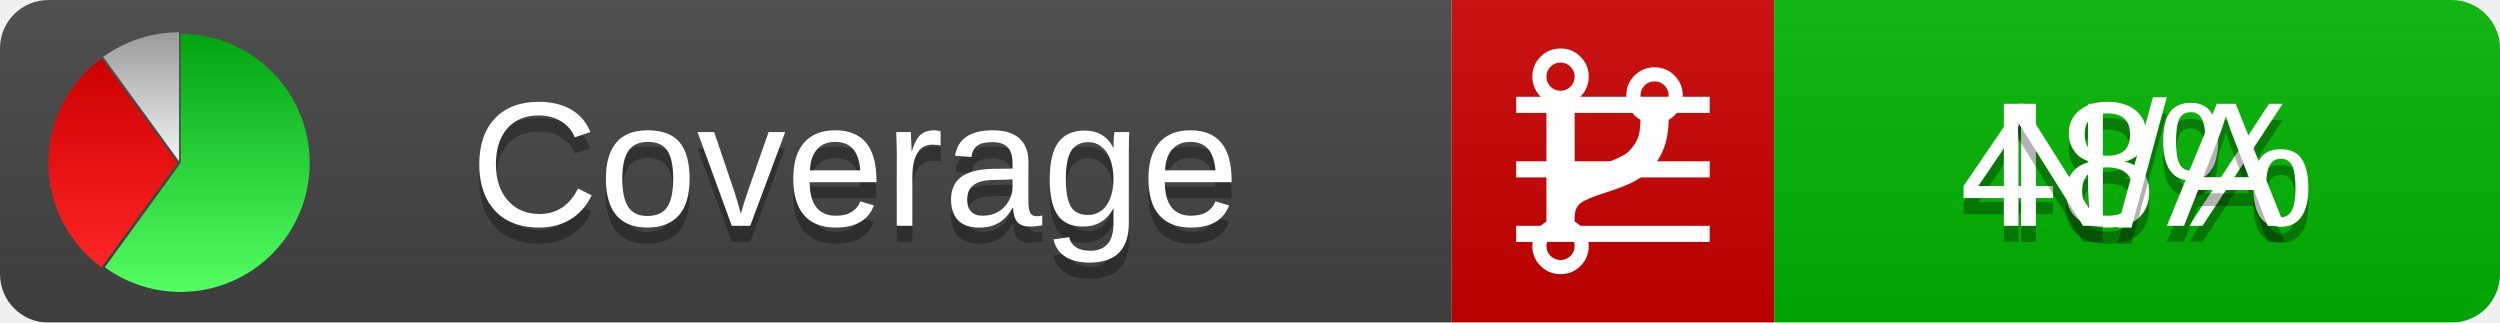
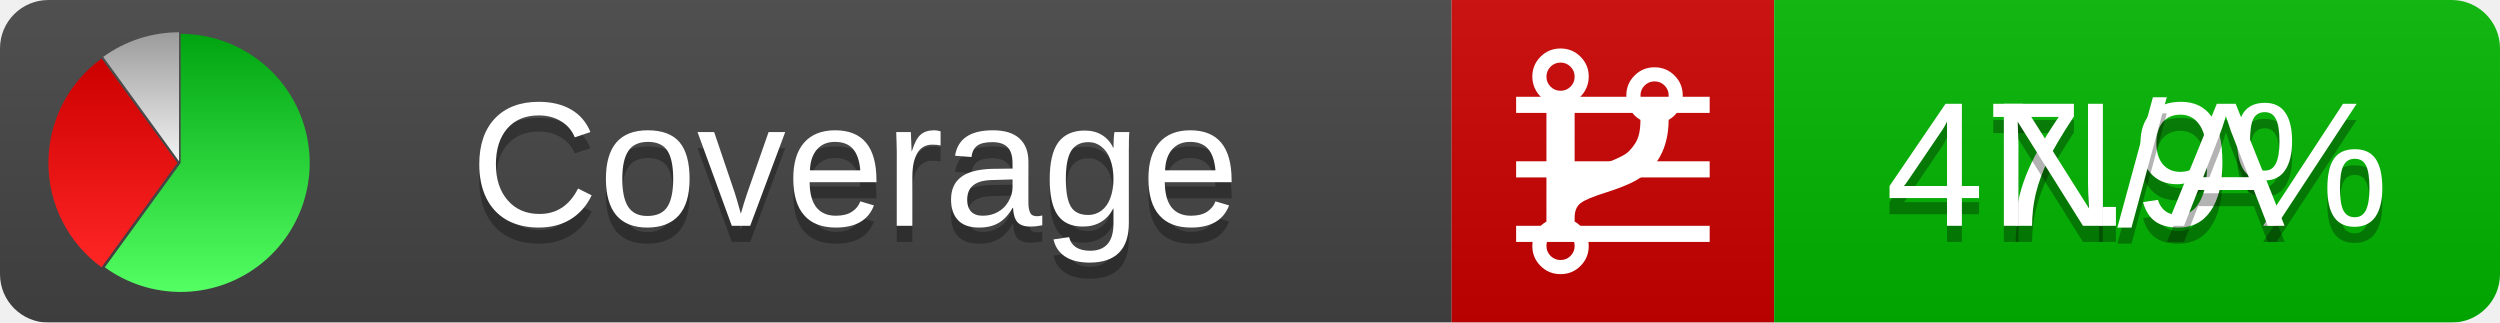
<svg xmlns="http://www.w3.org/2000/svg" xmlns:xlink="http://www.w3.org/1999/xlink" width="155" height="20">
  <style type="text/css">
          
            @keyframes fadeout {
              0 % { visibility: visible; opacity: 1; }
              40% { visibility: visible; opacity: 1; }
              50% { visibility: hidden; opacity: 0; }
              90% { visibility: hidden; opacity: 0; }
              100% { visibility: visible; opacity: 1; }
            }
            @keyframes fadein {
              0% { visibility: hidden; opacity: 0; }
              40% { visibility: hidden; opacity: 0; }
              50% { visibility: visible; opacity: 1; }
              90% { visibility: visible; opacity: 1; }
              100% { visibility: hidden; opacity: 0; }
            }
            .linecoverage {
                animation-duration: 10s;
                animation-name: fadeout;
                animation-iteration-count: infinite;
            }
            .branchcoverage {
                animation-duration: 10s;
                animation-name: fadein;
                animation-iteration-count: infinite;
            }
          
    </style>
  <defs>
    <linearGradient id="gradient" x2="0" y2="100%">
      <stop offset="0" stop-color="#bbb" stop-opacity=".1" />
      <stop offset="1" stop-opacity=".1" />
    </linearGradient>
    <linearGradient id="green" x2="0" y2="100%">
      <stop offset="0" stop-color="#00A410" />
      <stop offset="1" stop-color="#53FF63" />
    </linearGradient>
    <linearGradient id="red" x2="0" y2="100%">
      <stop offset="0" stop-color="#C00" />
      <stop offset="1" stop-color="#FF2525" />
    </linearGradient>
    <linearGradient id="gray" x2="0" y2="100%">
      <stop offset="0" stop-color="#9B9B9B" />
      <stop offset="1" stop-color="#F3F3F3" />
    </linearGradient>
    <mask id="mask">
      <rect width="155" height="20" rx="3" fill="#fff" />
    </mask>
    <g id="icon">
      <path style="fill:url(#green);" d="M205,202.5 l0,-200 a200,200 0 1,1 -117.558,361.803 z" />
      <path style="fill:url(#red);" d="M200,202.5 l-117.558,161.803 a200,200 0 0,1 0,-323.607 z" />
      <path style="fill:url(#gray);" d="M202.5,200 l-117.558,-161.803 a200,200 0 0,1 117.558,-38.196 z" />
    </g>
  </defs>
  <g mask="url(#mask)">
    <rect x="0" y="0" width="90" height="20" fill="#444" />
    <rect x="90" y="0" width="20" height="20" fill="#c00" />
    <rect x="110" y="0" width="45" height="20" fill="#00B600" />
    <rect x="0" y="0" width="155" height="20" fill="url(#gradient)" />
  </g>
  <g>
    <path class="linecoverage" stroke="#fff" d="M94 6.5 h12 M94 10.5 h12 M94 14.5 h12" />
    <path class="branchcoverage" fill="#fff" d="m 97.628,15.247 q 0,-0.364 -0.255,-0.619 -0.255,-0.255 -0.619,-0.255 -0.364,0 -0.619,0.255 -0.255,0.255 -0.255,0.619 0,0.364 0.255,0.619 0.255,0.255 0.619,0.255 0.364,0 0.619,-0.255 0.255,-0.255 0.255,-0.619 z m 0,-10.493 q 0,-0.364 -0.255,-0.619 -0.255,-0.255 -0.619,-0.255 -0.364,0 -0.619,0.255 -0.255,0.255 -0.255,0.619 0,0.364 0.255,0.619 0.255,0.255 0.619,0.255 0.364,0 0.619,-0.255 0.255,-0.255 0.255,-0.619 z m 5.83,1.166 q 0,-0.364 -0.255,-0.619 -0.255,-0.255 -0.619,-0.255 -0.364,0 -0.619,0.255 -0.255,0.255 -0.255,0.619 0,0.364 0.255,0.619 0.255,0.255 0.619,0.255 0.364,0 0.619,-0.255 0.255,-0.255 0.255,-0.619 z m 0.874,0 q 0,0.474 -0.237,0.879 -0.237,0.405 -0.638,0.633 -0.018,2.614 -2.059,3.771 -0.619,0.346 -1.849,0.738 -1.166,0.364 -1.544,0.647 -0.378,0.282 -0.378,0.911 l 0,0.237 q 0.401,0.228 0.638,0.633 0.237,0.405 0.237,0.879 0,0.729 -0.51,1.239 -0.51,0.51 -1.239,0.51 -0.729,0 -1.239,-0.51 -0.51,-0.51 -0.51,-1.239 0,-0.474 0.237,-0.879 0.237,-0.405 0.638,-0.633 l 0,-7.469 q -0.401,-0.228 -0.638,-0.633 -0.237,-0.405 -0.237,-0.879 0,-0.729 0.51,-1.239 0.51,-0.51 1.239,-0.51 0.729,0 1.239,0.51 0.51,0.51 0.51,1.239 0,0.474 -0.237,0.879 -0.237,0.405 -0.638,0.633 l 0,4.527 q 0.492,-0.237 1.403,-0.519 0.501,-0.155 0.797,-0.269 0.296,-0.114 0.642,-0.282 0.346,-0.169 0.537,-0.36 0.191,-0.191 0.369,-0.465 0.178,-0.273 0.255,-0.633 0.077,-0.36 0.077,-0.833 -0.401,-0.228 -0.638,-0.633 -0.237,-0.405 -0.237,-0.879 0,-0.729 0.51,-1.239 0.51,-0.51 1.239,-0.51 0.729,0 1.239,0.51 0.51,0.51 0.51,1.239 z" />
  </g>
  <g fill="#fff" text-anchor="middle" font-family="Verdana,Arial,Geneva,sans-serif" font-size="11">
    <a xlink:href="https://github.com/danielpalme/ReportGenerator" target="_top">
      <use xlink:href="#icon" transform="translate(3,2) scale(.04)" />
    </a>
    <text x="53" y="15" fill="#010101" fill-opacity=".3">Coverage</text>
    <text x="53" y="14" fill="#fff">Coverage</text>
-     <text class="linecoverage" x="132.5" y="15" fill="#010101" fill-opacity=".3">48%</text>
-     <text class="linecoverage" x="132.5" y="14">48%</text>
+     <text class="linecoverage" x="132.5" y="15" fill="#010101" fill-opacity=".3">47.9%</text>
+     <text class="linecoverage" x="132.5" y="14">47.9%</text>
    <text class="branchcoverage" x="132.5" y="15" fill="#010101" fill-opacity=".3">N/A</text>
    <text class="branchcoverage" x="132.5" y="14">N/A</text>
  </g>
  <g>
    <rect class="linecoverage" x="90" y="0" width="65" height="20" fill-opacity="0" />
    <rect class="branchcoverage" x="90" y="0" width="65" height="20" fill-opacity="0" />
  </g>
</svg>
